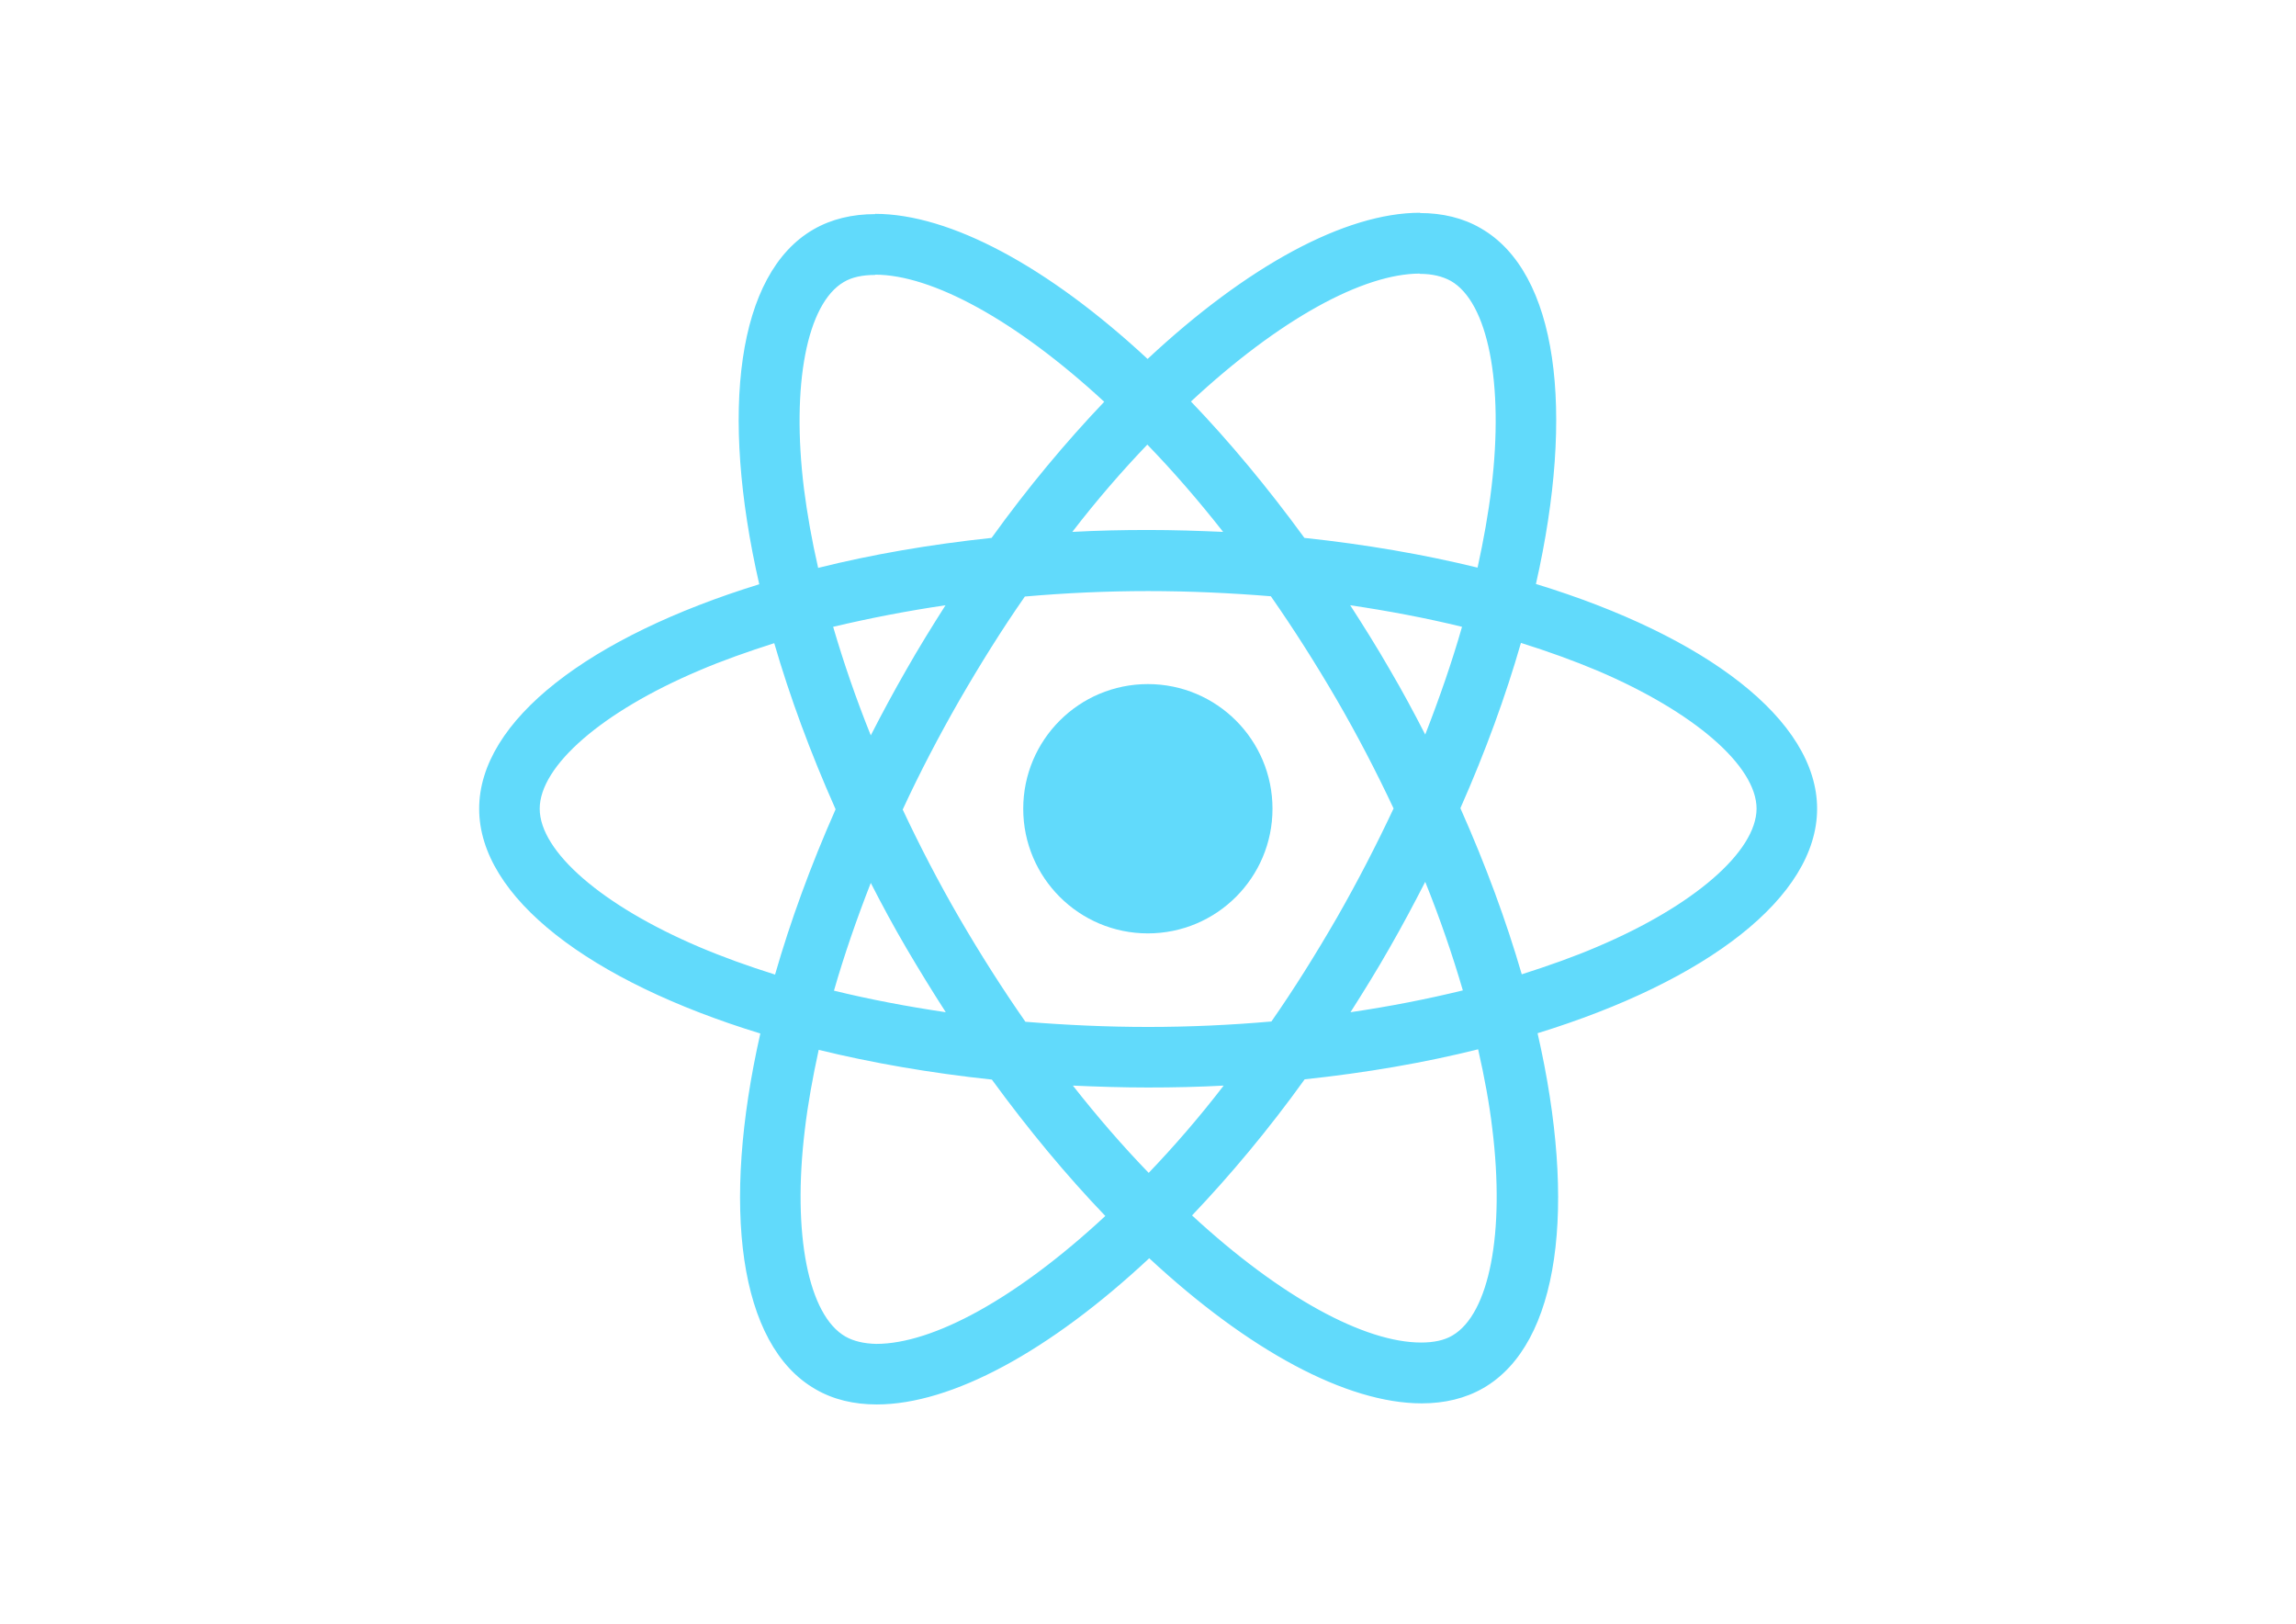
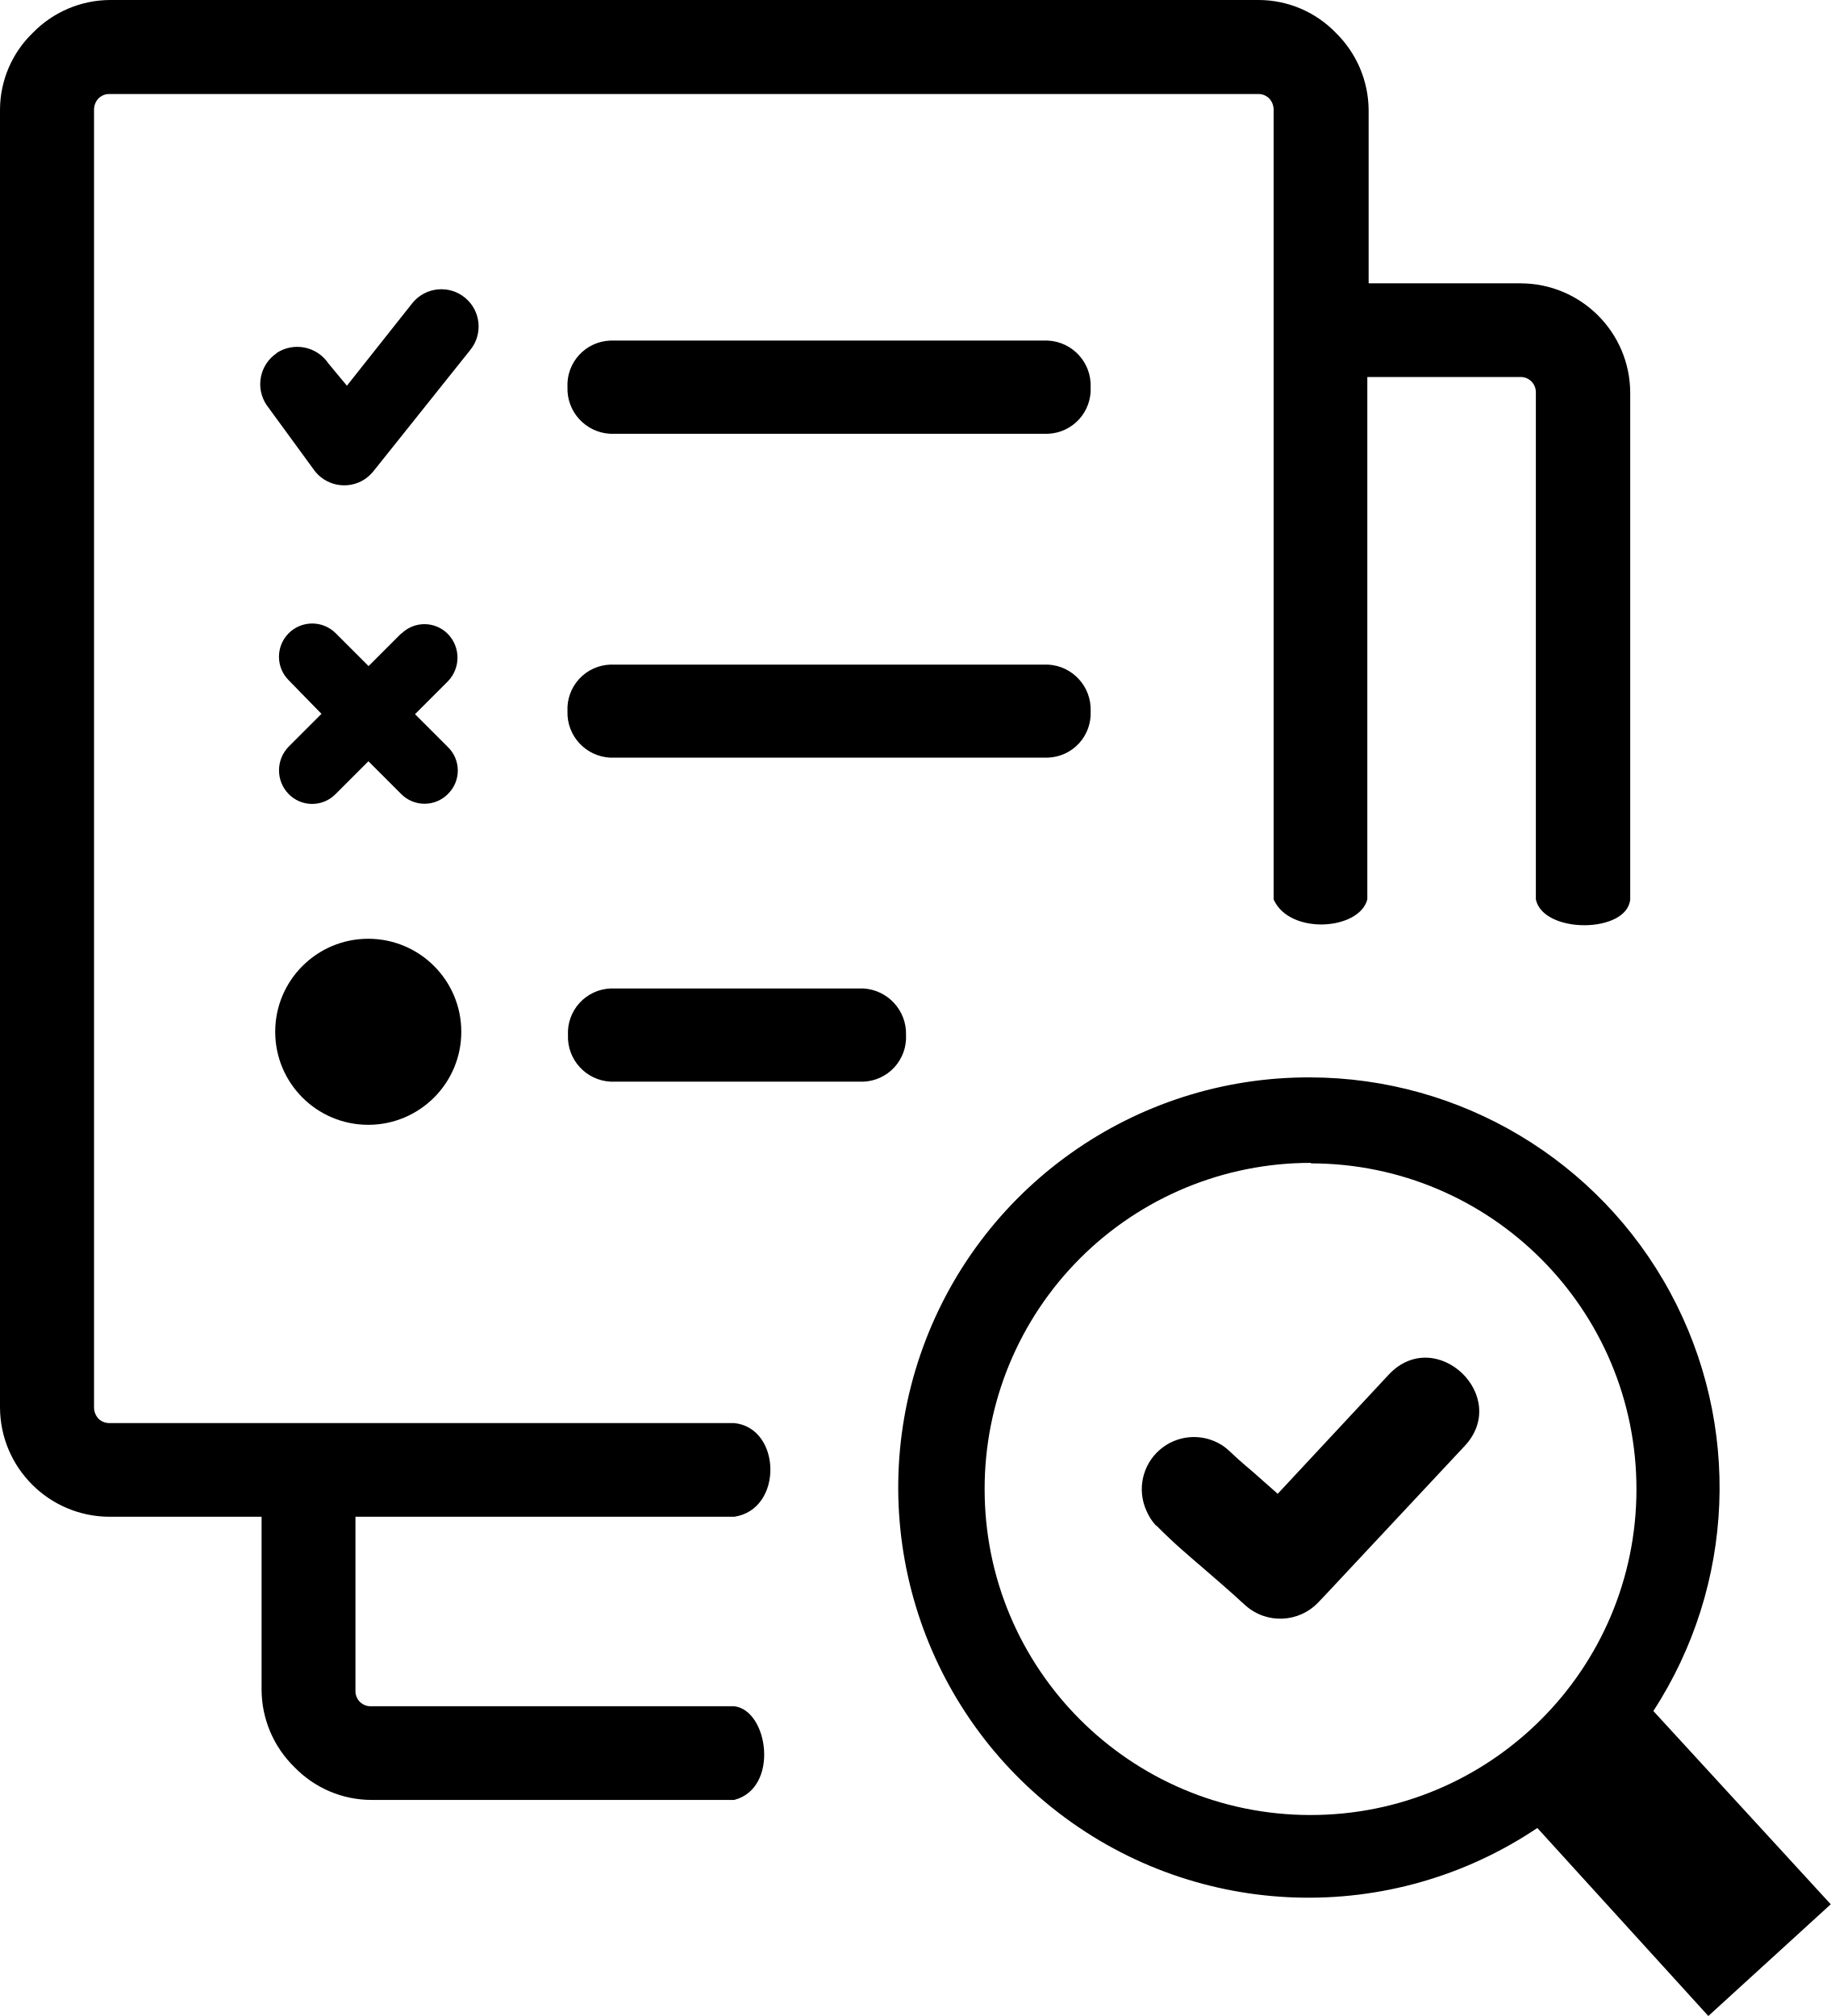
- <svg xmlns="http://www.w3.org/2000/svg" viewBox="0 0 841.9 595.3">
-   <g fill="#61DAFB">
-     <path d="M666.3 296.5c0-32.5-40.7-63.3-103.1-82.4 14.4-63.6 8-114.2-20.2-130.4-6.5-3.8-14.1-5.6-22.4-5.6v22.3c4.6 0 8.3.9 11.4 2.6 13.6 7.8 19.5 37.5 14.9 75.7-1.1 9.4-2.9 19.3-5.1 29.4-19.6-4.8-41-8.5-63.5-10.9-13.5-18.5-27.5-35.3-41.6-50 32.6-30.3 63.2-46.9 84-46.9V78c-27.5 0-63.5 19.6-99.9 53.6-36.4-33.8-72.4-53.2-99.9-53.2v22.3c20.7 0 51.4 16.5 84 46.6-14 14.7-28 31.4-41.3 49.9-22.6 2.4-44 6.1-63.6 11-2.3-10-4-19.7-5.2-29-4.7-38.2 1.1-67.9 14.6-75.8 3-1.8 6.9-2.6 11.5-2.6V78.5c-8.4 0-16 1.8-22.6 5.6-28.1 16.2-34.4 66.7-19.9 130.1-62.2 19.2-102.7 49.9-102.7 82.3 0 32.5 40.7 63.3 103.1 82.4-14.4 63.6-8 114.2 20.2 130.4 6.5 3.8 14.1 5.6 22.5 5.6 27.5 0 63.5-19.6 99.9-53.6 36.4 33.8 72.4 53.2 99.9 53.2 8.4 0 16-1.8 22.6-5.6 28.1-16.2 34.4-66.7 19.9-130.1 62-19.1 102.5-49.9 102.5-82.3zm-130.2-66.7c-3.7 12.9-8.3 26.2-13.5 39.5-4.1-8-8.4-16-13.1-24-4.6-8-9.5-15.8-14.4-23.4 14.2 2.1 27.9 4.7 41 7.9zm-45.8 106.5c-7.8 13.5-15.8 26.3-24.1 38.2-14.9 1.3-30 2-45.2 2-15.1 0-30.2-.7-45-1.9-8.3-11.9-16.4-24.6-24.2-38-7.6-13.1-14.5-26.4-20.8-39.8 6.2-13.4 13.2-26.8 20.7-39.9 7.8-13.5 15.8-26.3 24.1-38.2 14.9-1.3 30-2 45.2-2 15.1 0 30.2.7 45 1.9 8.3 11.9 16.4 24.6 24.2 38 7.6 13.1 14.5 26.4 20.8 39.8-6.3 13.4-13.2 26.8-20.7 39.9zm32.3-13c5.4 13.4 10 26.8 13.8 39.8-13.1 3.2-26.9 5.9-41.2 8 4.9-7.7 9.8-15.6 14.4-23.7 4.6-8 8.9-16.1 13-24.1zM421.2 430c-9.3-9.6-18.6-20.3-27.8-32 9 .4 18.2.7 27.5.7 9.4 0 18.7-.2 27.8-.7-9 11.7-18.3 22.4-27.5 32zm-74.4-58.9c-14.2-2.1-27.9-4.7-41-7.9 3.7-12.9 8.3-26.2 13.5-39.5 4.1 8 8.4 16 13.1 24 4.7 8 9.5 15.8 14.4 23.4zM420.7 163c9.3 9.6 18.6 20.3 27.8 32-9-.4-18.2-.7-27.5-.7-9.4 0-18.7.2-27.8.7 9-11.7 18.3-22.4 27.5-32zm-74 58.9c-4.9 7.7-9.8 15.6-14.4 23.7-4.6 8-8.9 16-13 24-5.4-13.4-10-26.8-13.8-39.8 13.1-3.1 26.9-5.8 41.2-7.9zm-90.5 125.2c-35.4-15.1-58.3-34.9-58.3-50.6 0-15.7 22.9-35.6 58.3-50.6 8.6-3.7 18-7 27.7-10.1 5.7 19.6 13.2 40 22.5 60.9-9.2 20.8-16.6 41.1-22.2 60.6-9.9-3.1-19.3-6.5-28-10.2zM310 490c-13.6-7.8-19.5-37.5-14.9-75.7 1.1-9.4 2.9-19.3 5.1-29.4 19.6 4.8 41 8.5 63.5 10.9 13.5 18.5 27.5 35.3 41.6 50-32.6 30.3-63.2 46.9-84 46.9-4.5-.1-8.3-1-11.3-2.7zm237.2-76.2c4.7 38.2-1.1 67.9-14.6 75.8-3 1.8-6.9 2.6-11.5 2.6-20.7 0-51.4-16.5-84-46.6 14-14.7 28-31.4 41.3-49.9 22.6-2.4 44-6.1 63.6-11 2.3 10.1 4.1 19.8 5.2 29.1zm38.5-66.7c-8.6 3.7-18 7-27.7 10.1-5.7-19.6-13.2-40-22.5-60.9 9.2-20.8 16.6-41.1 22.2-60.6 9.9 3.1 19.3 6.5 28.1 10.2 35.4 15.1 58.3 34.9 58.3 50.6-.1 15.7-23 35.6-58.4 50.6zM320.8 78.4z" />
-     <circle cx="420.9" cy="296.5" r="45.7" />
-     <path d="M520.5 78.1z" />
-   </g>
+ <svg xmlns="http://www.w3.org/2000/svg" id="Layer_1" data-name="Layer 1" viewBox="0 0 111.56 122.88">
+   <defs>
+     <style>.cls-1{fill-rule:evenodd;}</style>
+   </defs>
+   <path class="cls-1" d="M79.86,65.67a25,25,0,0,1,20.89,38.62l10.81,11.78-7.46,6.81L93.68,111.42A25,25,0,1,1,79.86,65.67Zm-42.65.26a2.74,2.74,0,0,1-2.6-2.84,2.71,2.71,0,0,1,2.6-2.84h15.4a2.76,2.76,0,0,1,2.6,2.84,2.71,2.71,0,0,1-2.6,2.84ZM22.44,57.22a5.67,5.67,0,1,1-5.67,5.67,5.67,5.67,0,0,1,5.67-5.67Zm2-18.58a2,2,0,0,1,2.85,0,2.07,2.07,0,0,1,0,2.89l-2,2,2,2a2,2,0,0,1,0,2.87,2,2,0,0,1-2.84,0l-2-2-2,2a2,2,0,0,1-2.86,0,2.07,2.07,0,0,1,0-2.89l2-2-2-2.05a2,2,0,0,1,2.87-2.86l2,2,2-2ZM16.85,21.52a2.29,2.29,0,0,1,3.16.63l1.13,1.36,4-5.05a2.27,2.27,0,1,1,3.51,2.88l-5.86,7.34a2.48,2.48,0,0,1-.55.52,2.28,2.28,0,0,1-3.16-.63l-2.84-3.89a2.28,2.28,0,0,1,.63-3.16Zm66.51-4.25h9.32a6.69,6.69,0,0,1,6.66,6.65v30.9c-.2,2.09-5.31,2.11-5.75,0V23.92a.93.93,0,0,0-.27-.67.91.91,0,0,0-.67-.27H83.32V54.82c-.49,1.89-4.75,2.18-5.71,0V6.66A1,1,0,0,0,77.34,6a.93.93,0,0,0-.67-.27h-70A.93.93,0,0,0,6,6a1,1,0,0,0-.27.68V85.79a1,1,0,0,0,.27.68.93.93,0,0,0,.67.27H44.74c2.88.29,3,5.27,0,5.71H21.66v10.61a.92.92,0,0,0,.94.94H44.74c2.09.24,2.76,5,0,5.71H22.64a6.54,6.54,0,0,1-4.7-2,6.63,6.63,0,0,1-2-4.7V92.45H6.66A6.69,6.69,0,0,1,0,85.79V6.66A6.54,6.54,0,0,1,2,2a6.61,6.61,0,0,1,4.7-2h70a6.55,6.55,0,0,1,4.7,2,6.65,6.65,0,0,1,2,4.7V17.27ZM37.18,26.44a2.75,2.75,0,0,1-2.6-2.84,2.71,2.71,0,0,1,2.6-2.84H63.86a2.74,2.74,0,0,1,2.6,2.84,2.71,2.71,0,0,1-2.6,2.84Zm0,19.74a2.74,2.74,0,0,1-2.6-2.83,2.71,2.71,0,0,1,2.6-2.84H63.86a2.74,2.74,0,0,1,2.6,2.84,2.7,2.7,0,0,1-2.6,2.83ZM70.45,93a3.46,3.46,0,0,1-.34-.44,3.4,3.4,0,0,1-.26-.5,3.18,3.18,0,0,1,4.57-4,2.93,2.93,0,0,1,.49.38h0c.87.83,1.15,1,2.11,1.87l.84.74,6.79-7.29c2.87-3,7.45,1.37,4.58,4.4l-8.47,9.06-.43.45a3.19,3.19,0,0,1-4.43.19l0,0c-.22-.19-.44-.4-.66-.6-.52-.46-1.06-.94-1.61-1.41-1.26-1.09-2-1.69-3.17-2.87Zm9.43-22.09A19.86,19.86,0,1,1,60,90.74,19.86,19.86,0,0,1,79.88,70.88Z" />
</svg>
